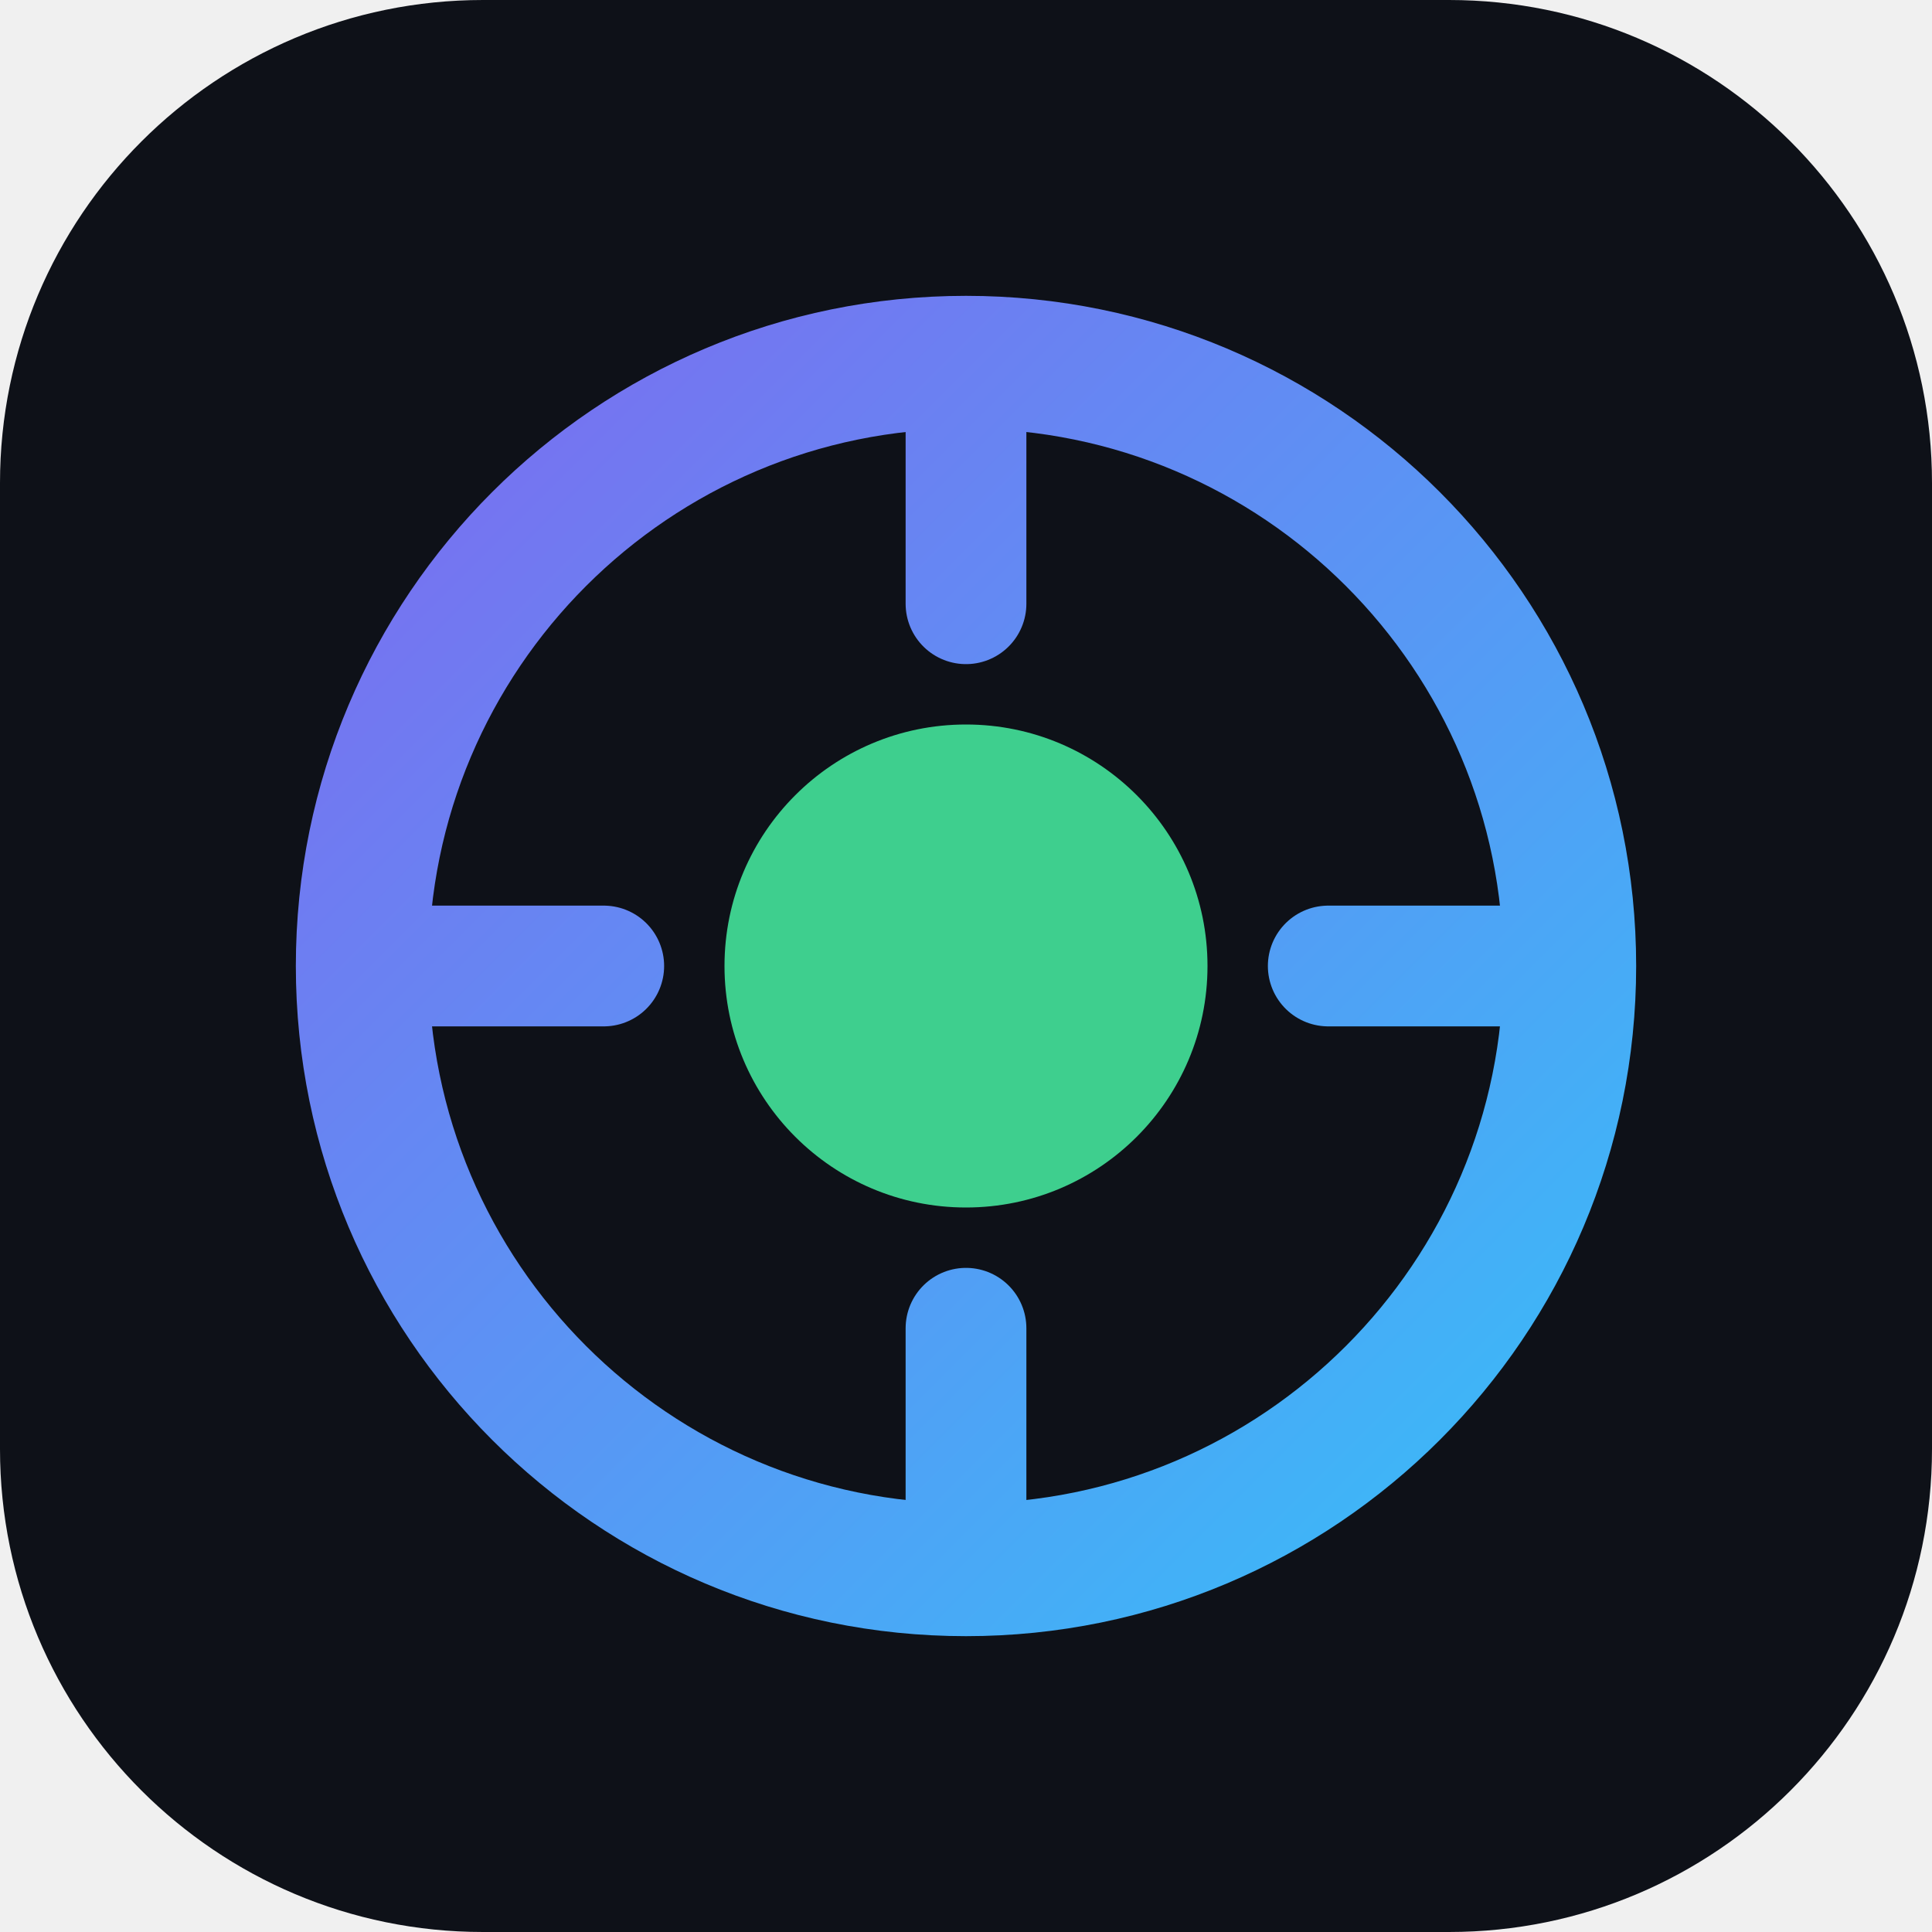
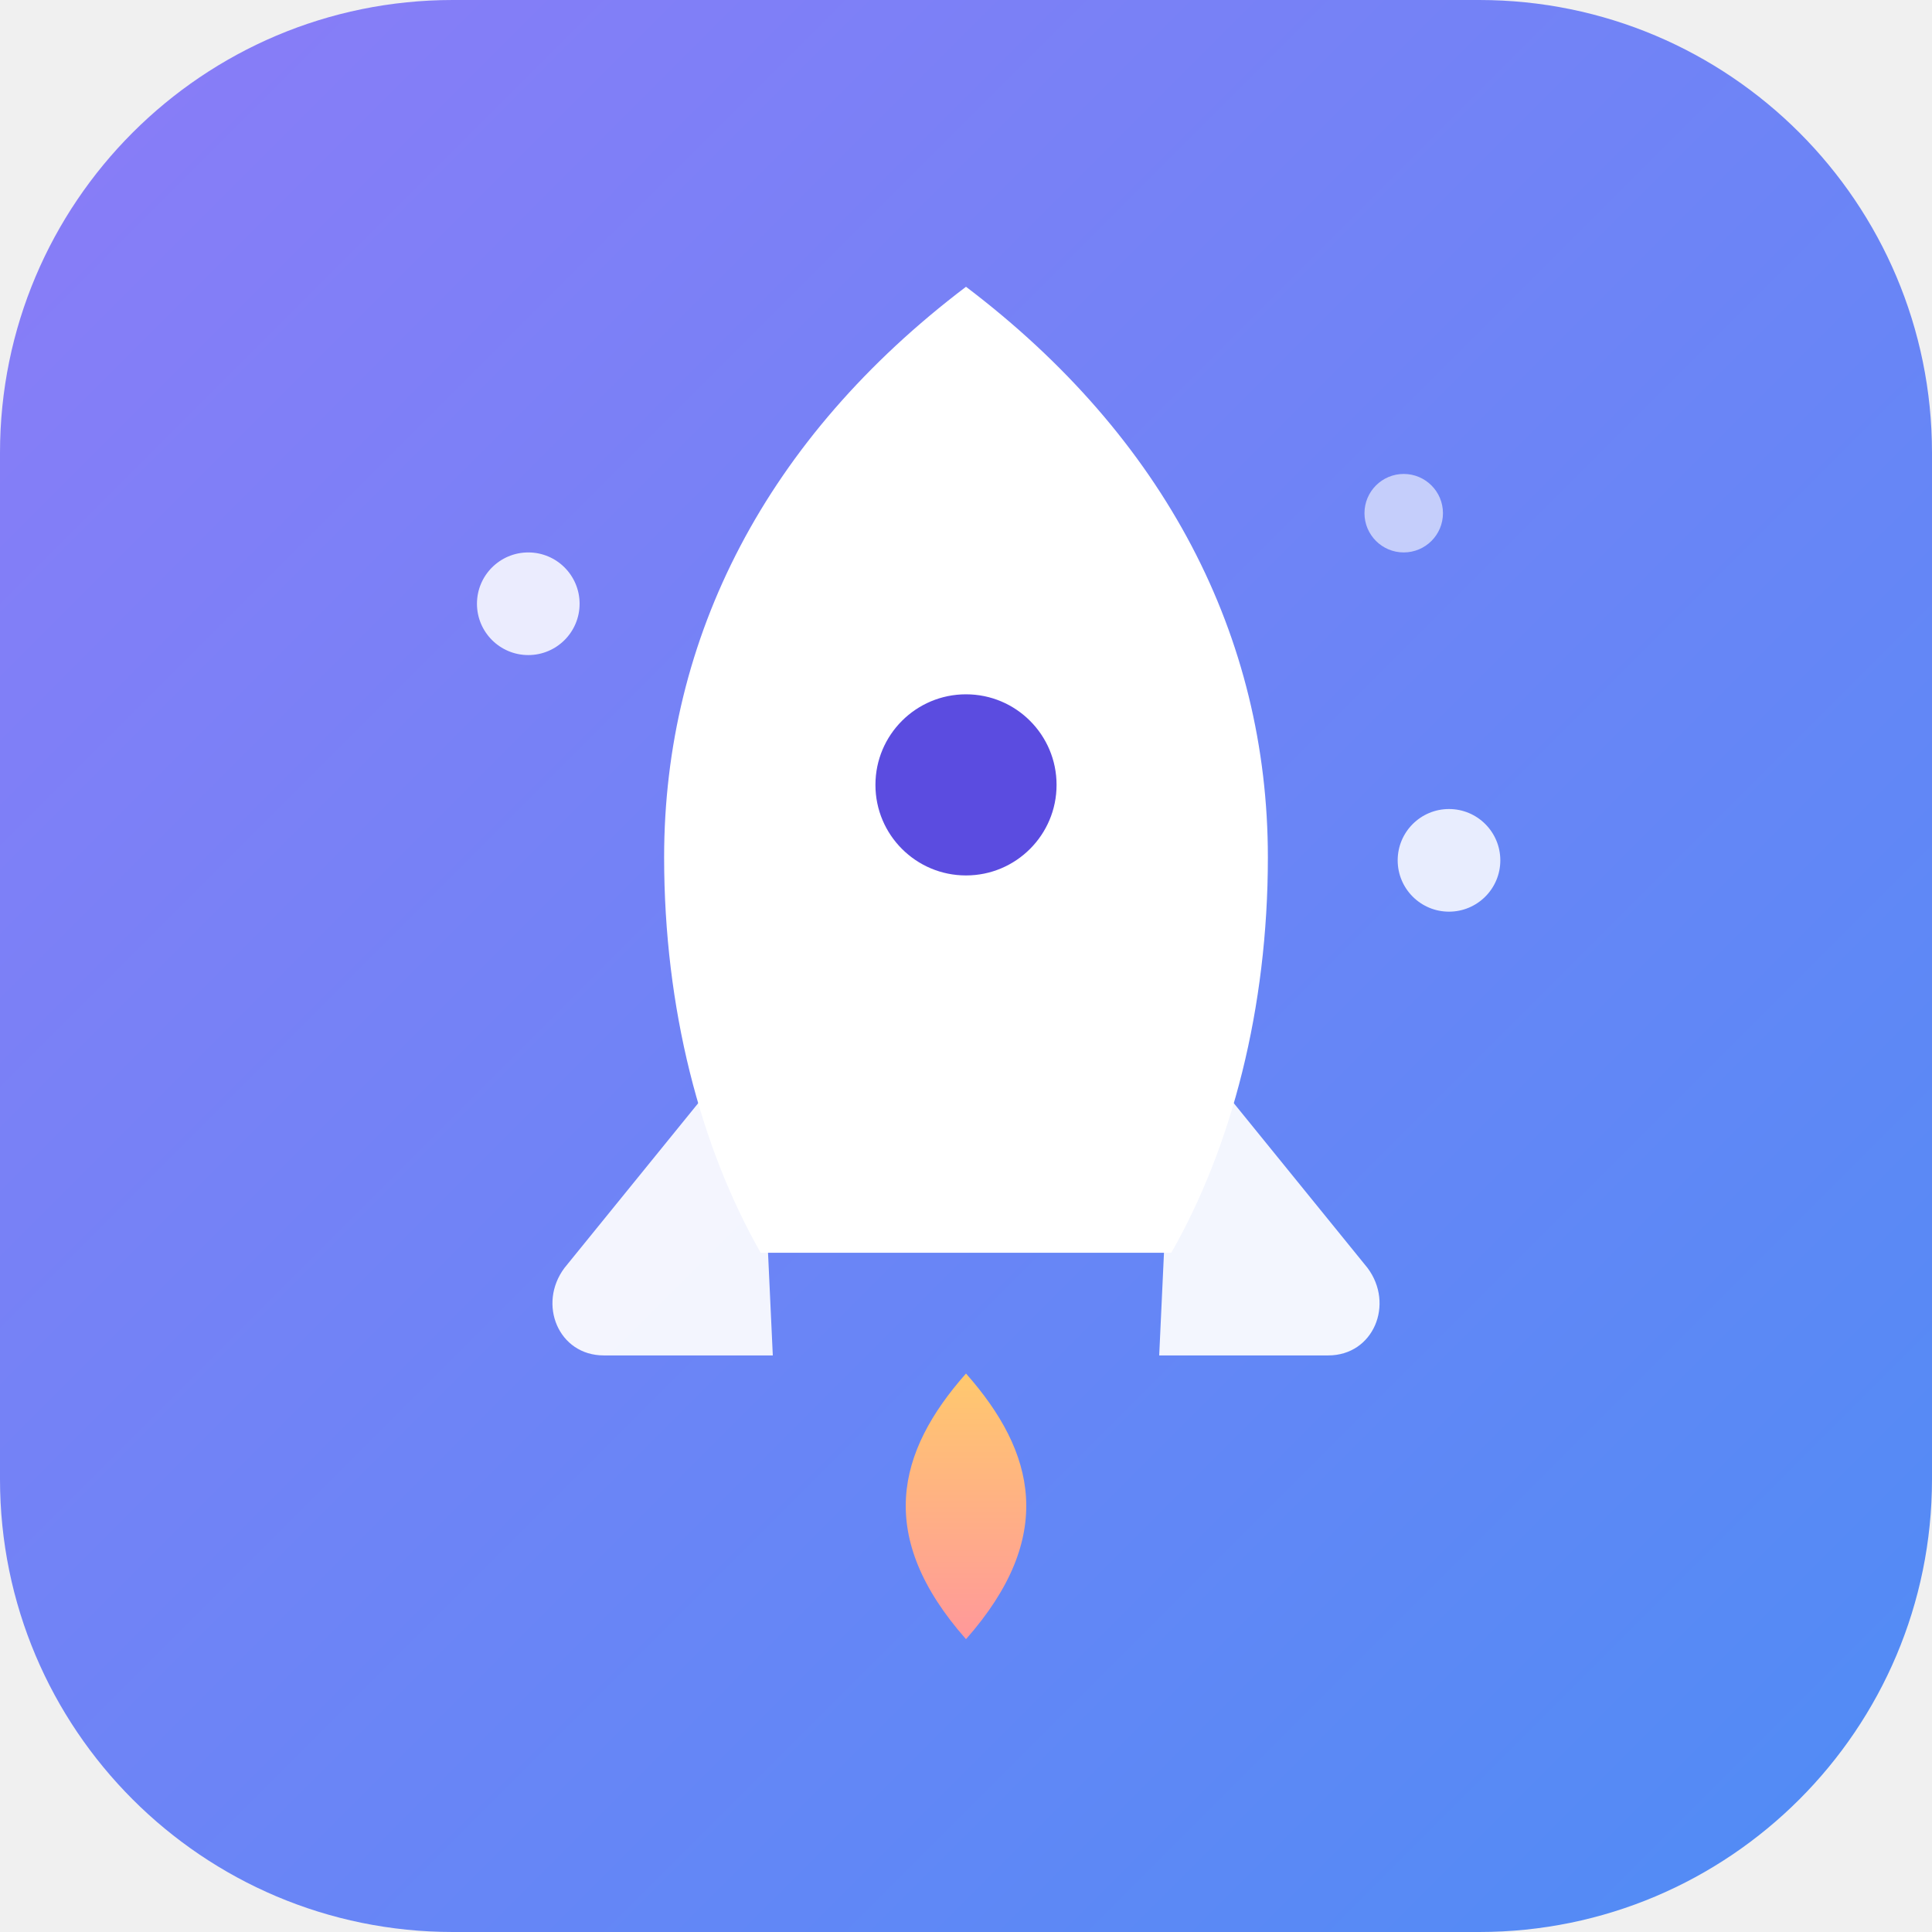
- <svg xmlns="http://www.w3.org/2000/svg" viewBox="0 0 32 32" fill="none">
+ <svg xmlns="http://www.w3.org/2000/svg" viewBox="0 0 64 64">
  <defs>
-     <linearGradient id="g" x1="0%" y1="0%" x2="100%" y2="100%">
-       <stop offset="0%" stop-color="#7c6cf0" />
-       <stop offset="100%" stop-color="#38bdf8" />
+     <linearGradient id="vbg" x1="0" y1="0" x2="64" y2="64" gradientUnits="userSpaceOnUse">
+       <stop offset="0" stop-color="#8B7CF7" />
+       <stop offset="1" stop-color="#4F8CF5" />
+     </linearGradient>
+     <linearGradient id="vflame" x1="0" y1="44" x2="0" y2="56" gradientUnits="userSpaceOnUse">
+       <stop offset="0" stop-color="#FFD166" />
+       <stop offset="1" stop-color="#FF8FA3" />
    </linearGradient>
  </defs>
-   <rect width="32" height="32" rx="8" fill="#0e1118" />
-   <circle cx="16" cy="16" r="10" stroke="url(#g)" stroke-width="2.2" fill="none" />
-   <circle cx="16" cy="16" r="4" fill="#3ecf8e" />
-   <path d="M16 6v4M16 22v4M6 16h4M22 16h4" stroke="url(#g)" stroke-width="2" stroke-linecap="round" />
+   <rect width="64" height="64" rx="15" fill="url(#vbg)" />
+   <path d="M32 9.5c6.6 5 10 11.6 10 18.9 0 5-1.2 9.6-3.2 13.1H25.2c-2-3.5-3.2-8.1-3.2-13.1 0-7.3 3.4-13.9 10-18.9Z" fill="#ffffff" />
+   <circle cx="32" cy="26" r="3.8" fill="#5B4CE0" />
+   <circle cx="32" cy="26" r="3.8" fill="none" stroke="#ffffff" stroke-width="1.6" />
+   <path d="M25.6 33.5 18.7 42c-.9 1.2-.2 2.9 1.3 2.9h5.6l-.4-8.6Z" fill="#ffffff" opacity=".92" />
+   <path d="M38.4 33.5 45.3 42c.9 1.2.2 2.9-1.3 2.9h-5.6l.4-8.6Z" fill="#ffffff" opacity=".92" />
+   <path d="M32 45.5c2.3 2.6 3 5.4 0 8.8-3-3.4-2.3-6.2 0-8.8Z" fill="url(#vflame)" />
+   <circle cx="17.5" cy="20" r="1.7" fill="#ffffff" opacity=".85" />
+   <circle cx="46.5" cy="17" r="1.3" fill="#ffffff" opacity=".6" />
+   <circle cx="48" cy="28.5" r="1.7" fill="#ffffff" opacity=".85" />
</svg>
